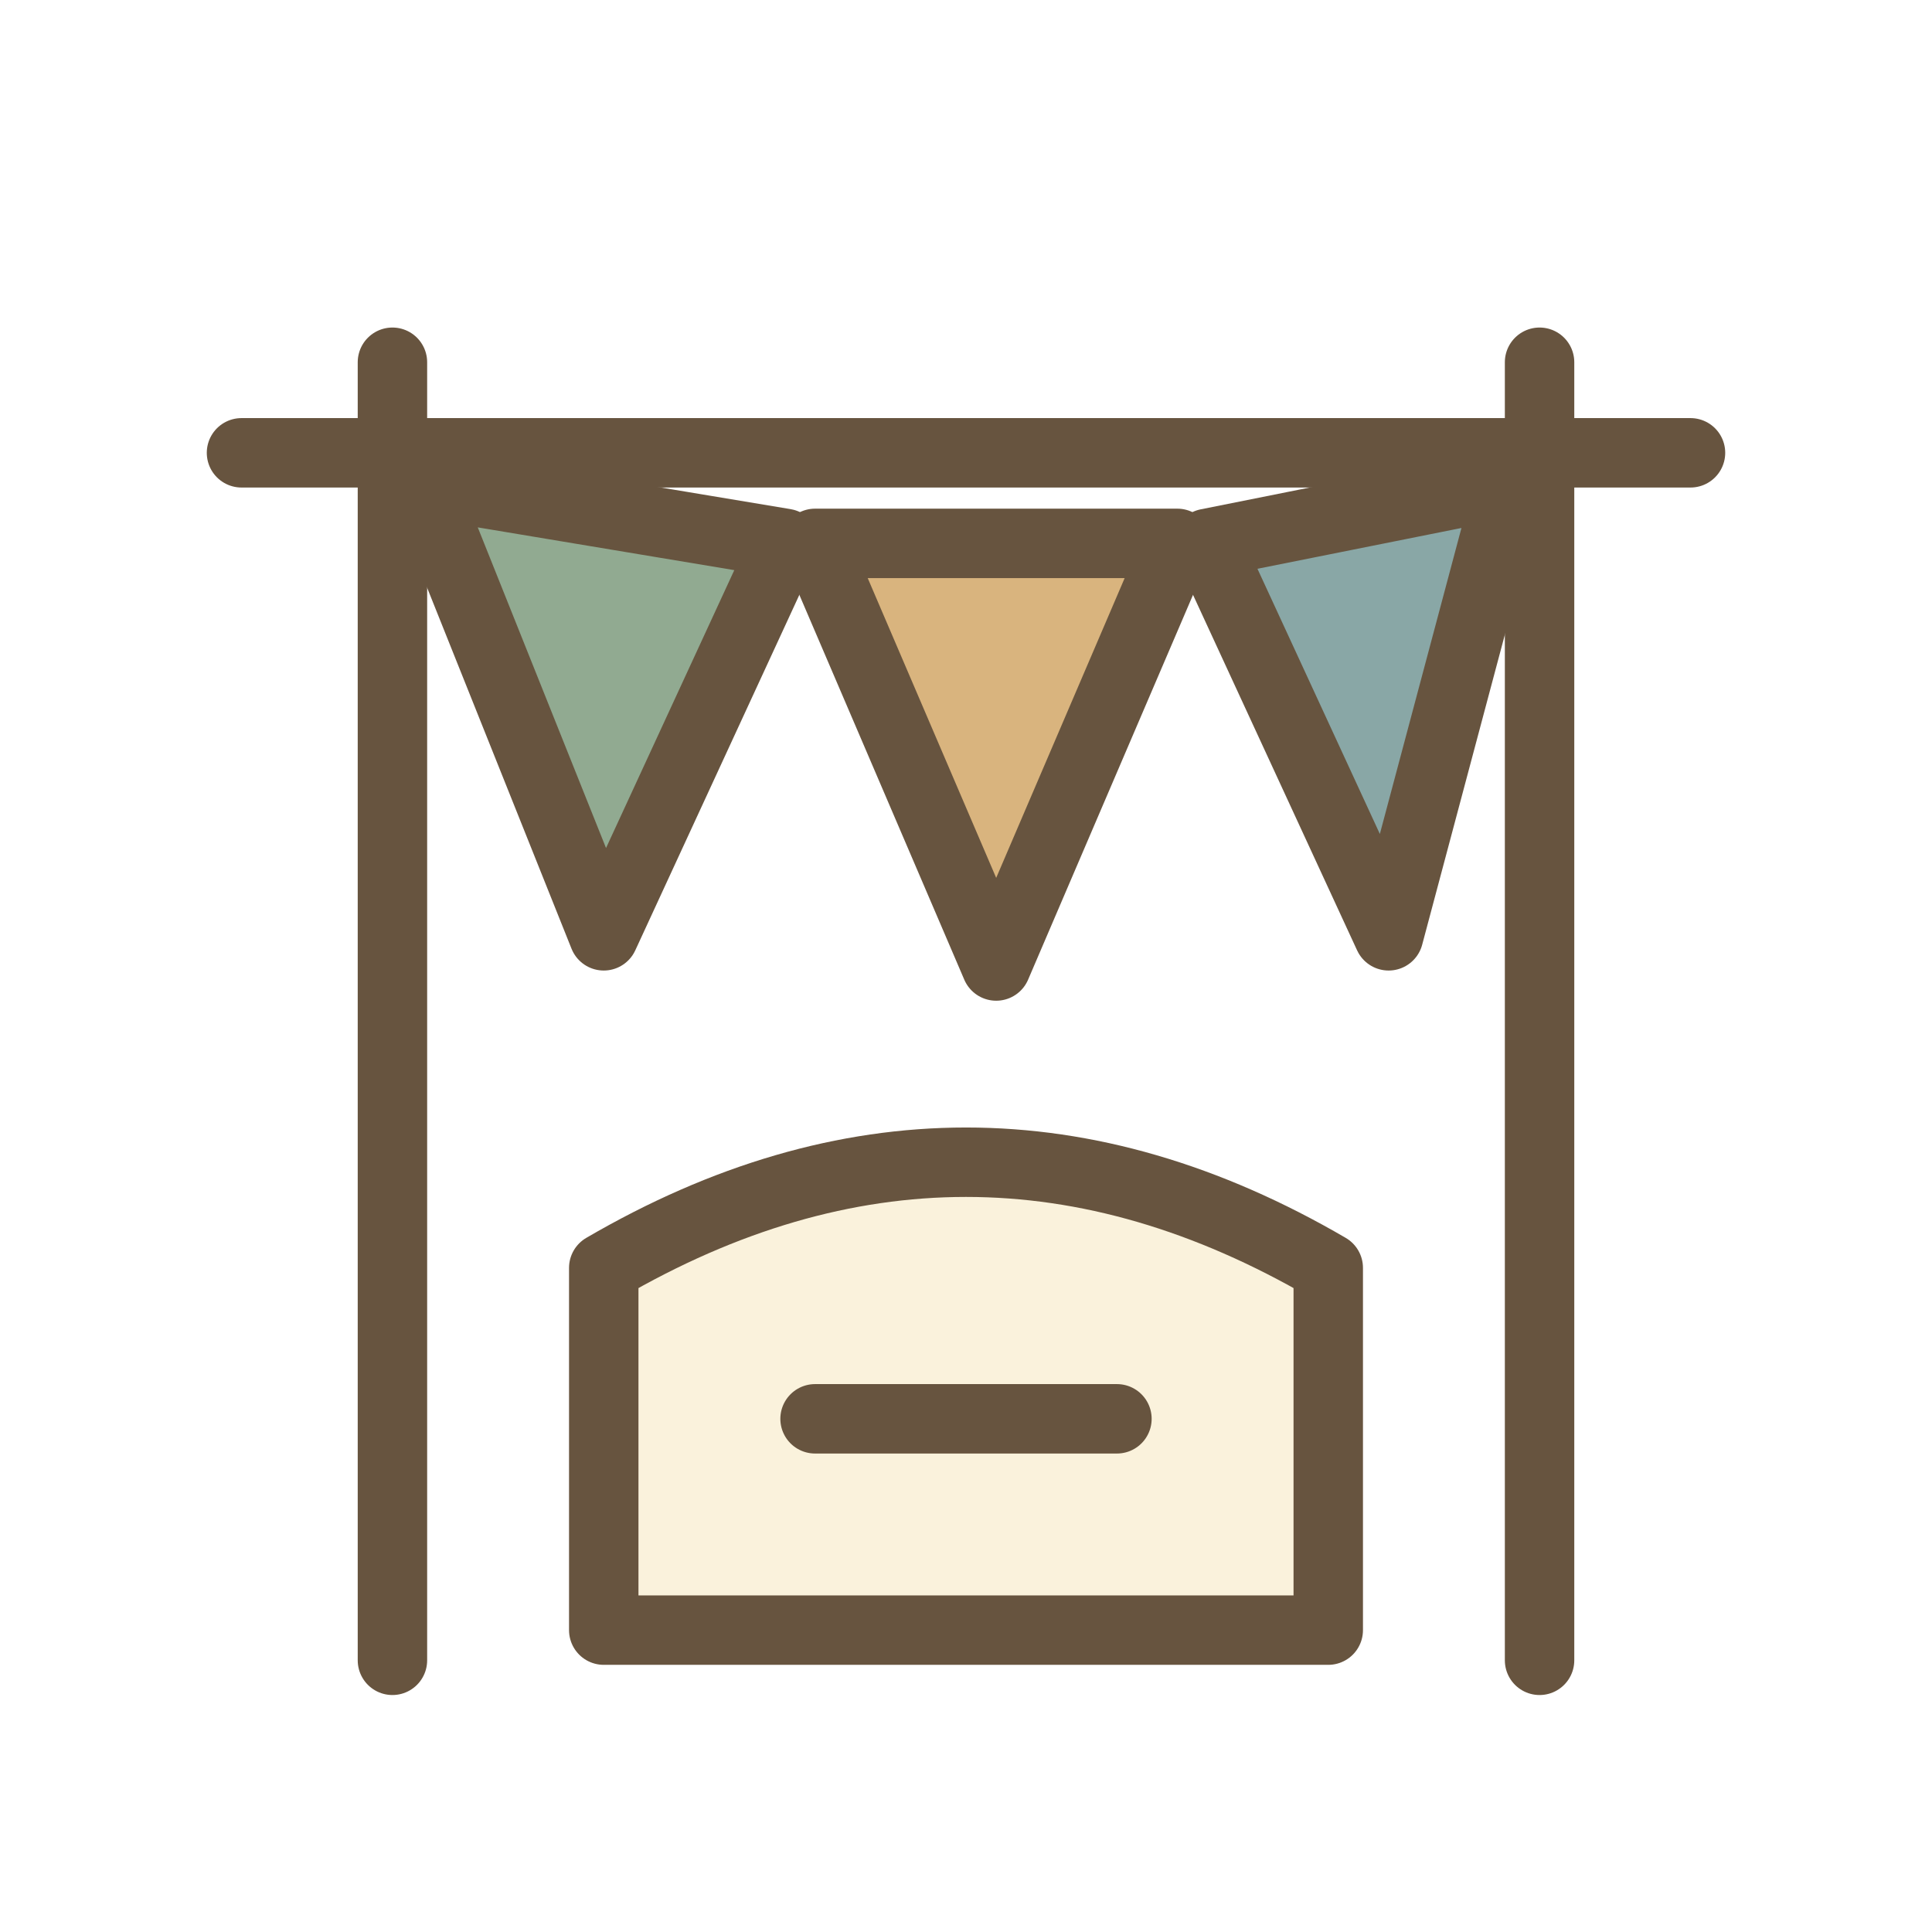
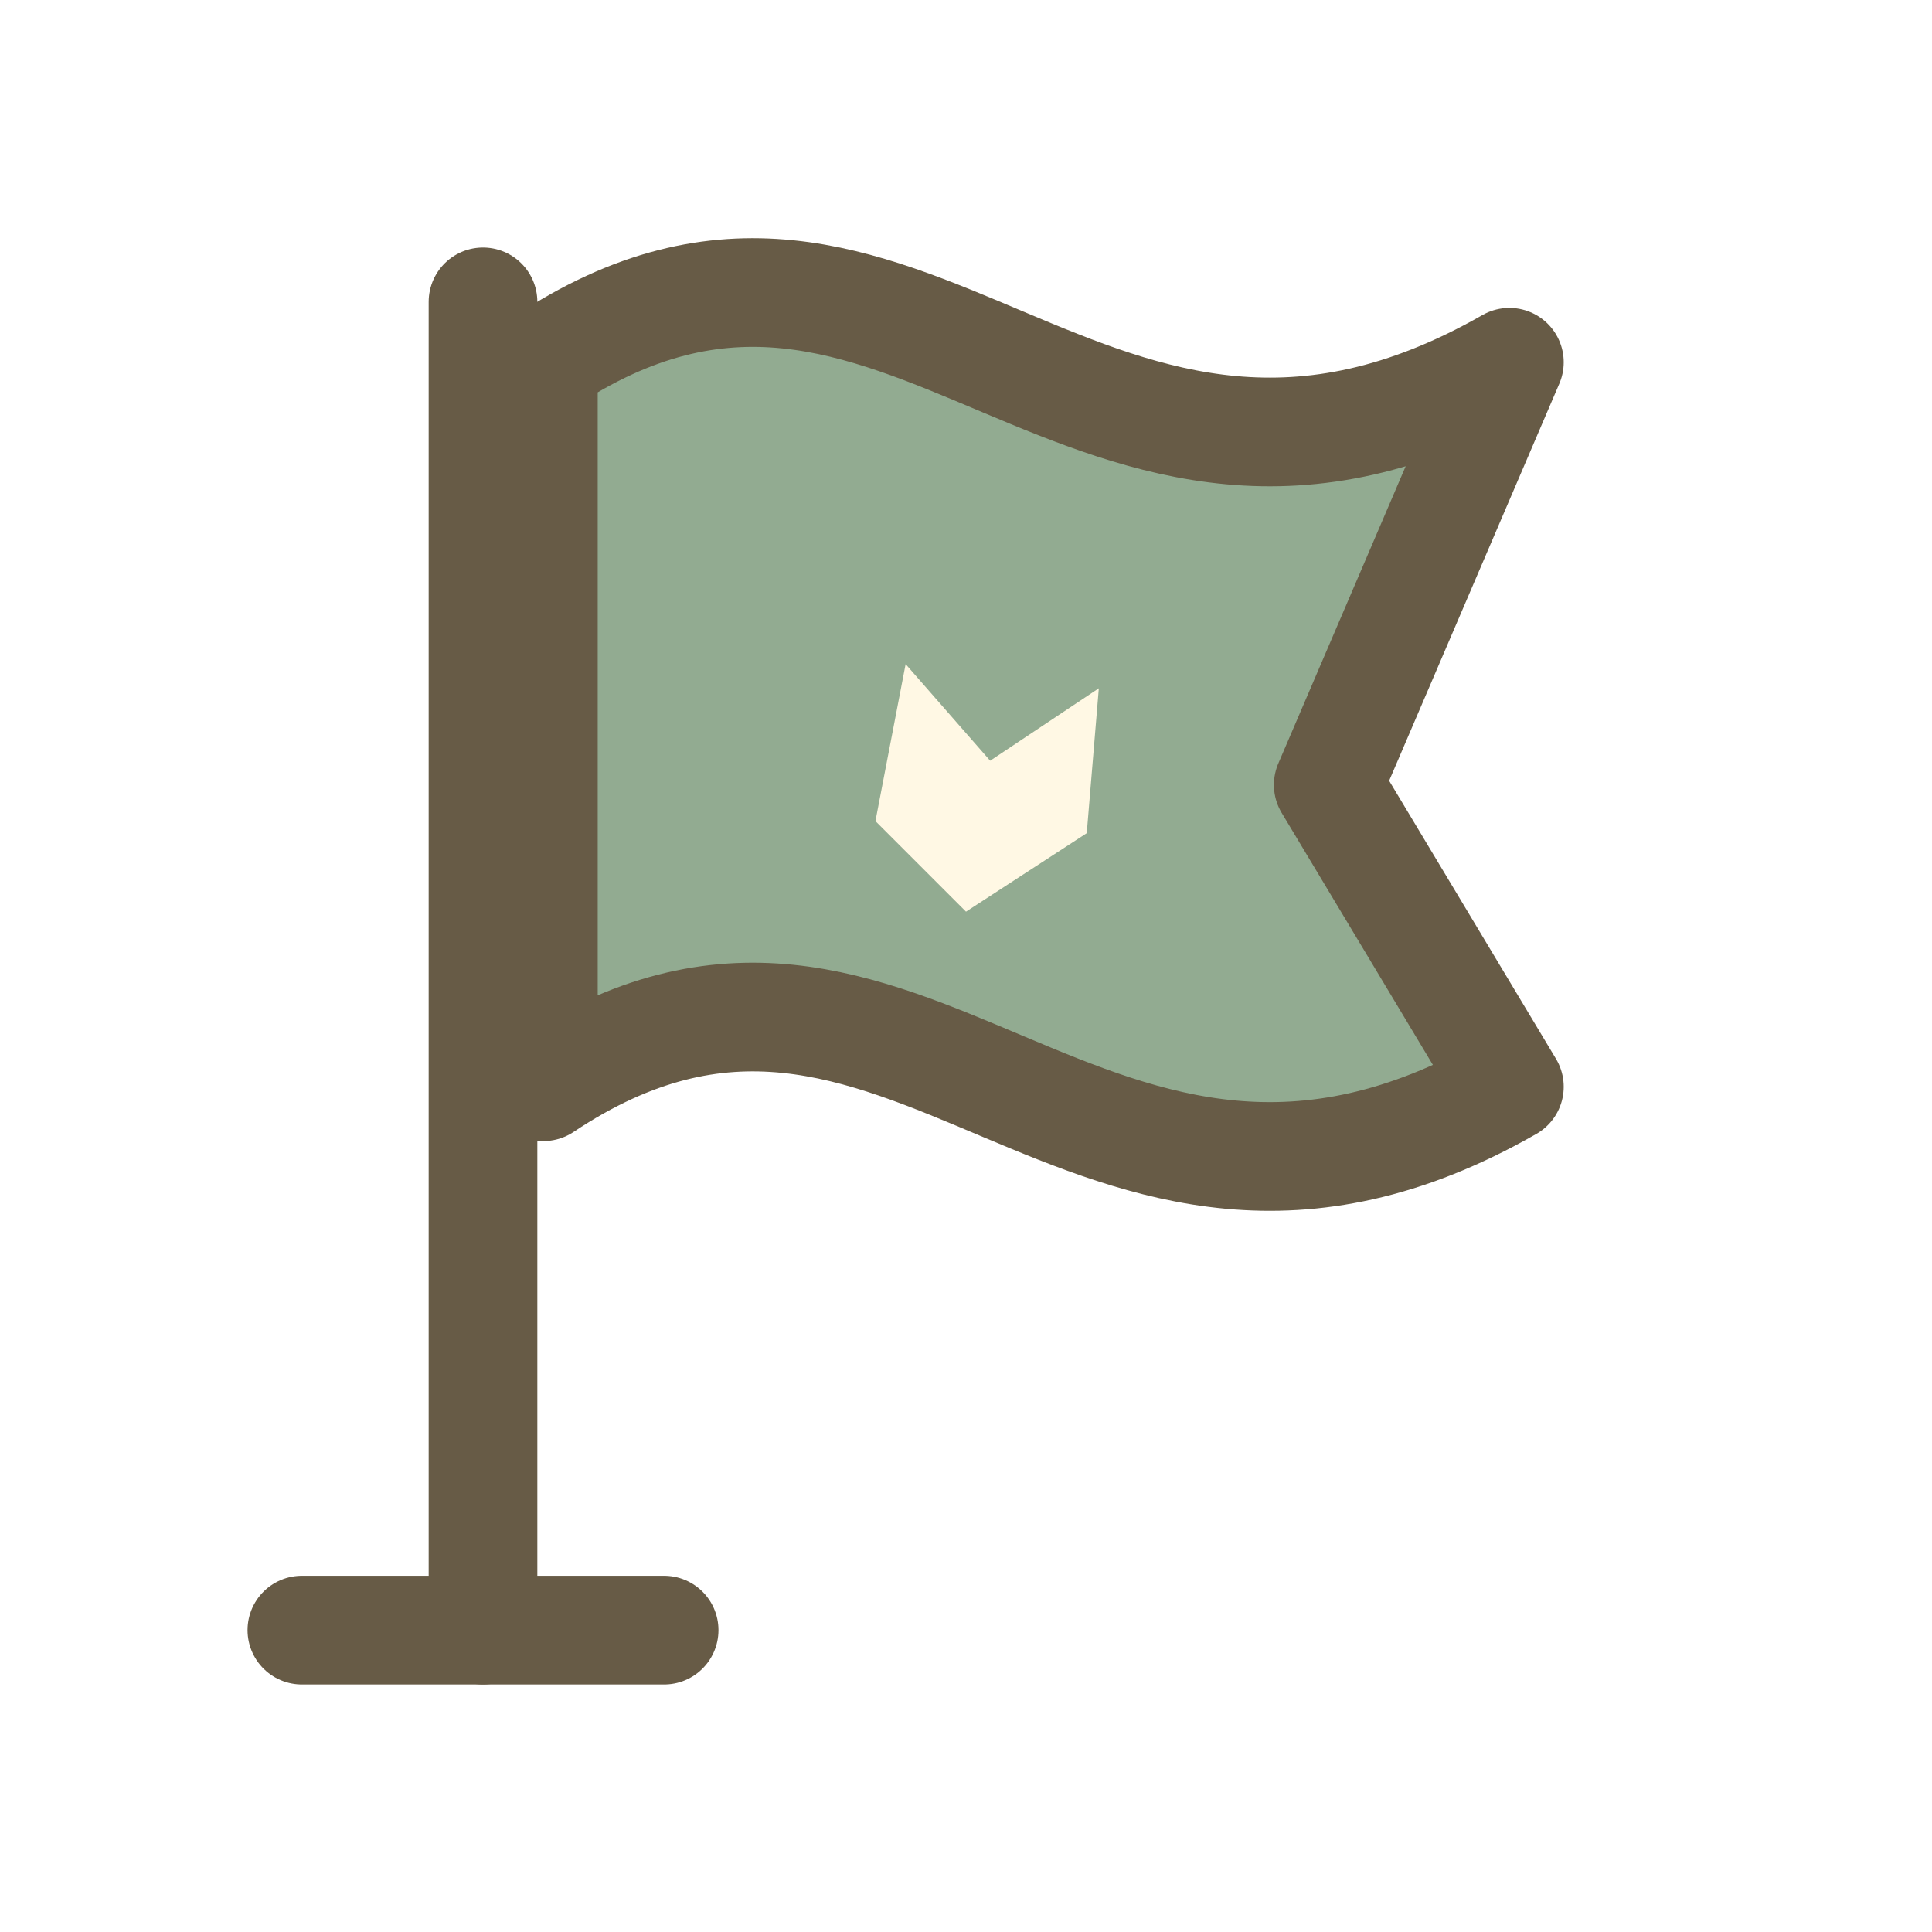
- <svg xmlns="http://www.w3.org/2000/svg" viewBox="0 0 64 64" fill="none" stroke="#67543f" stroke-width="2.3" stroke-linecap="round" stroke-linejoin="round">
-   <path d="M8 15h48M13 12v43m38-43v43" />
-   <path fill="#91aa91" d="m14 16 12 2-6 13Z" />
-   <path fill="#d9b47e" d="m27 18 12 0-6 14Z" />
-   <path fill="#89a7a6" d="m40 18 10-2-4 15Z" />
-   <path fill="#faf2dc" d="M20 42q12-7 24 0v12H20Z" />
-   <path d="M27 47h10" />
+ <svg xmlns="http://www.w3.org/2000/svg" viewBox="0 0 32 32" fill="none" stroke="#675b46" stroke-width="1.8" stroke-linecap="round" stroke-linejoin="round">
+   <path d="M8 27V5" />
+   <path d="M9 6c6-4 9 4 16 0l-3 7 3 5c-7 4-10-4-16 0Z" fill="#92ab91" />
+   <path d="m15 11 1.4 1.6 1.8-1.2-.2 2.4-2 1.3-1.5-1.5Z" fill="#fff8e4" stroke="none" />
+   <path d="M5 27h6" />
</svg>
